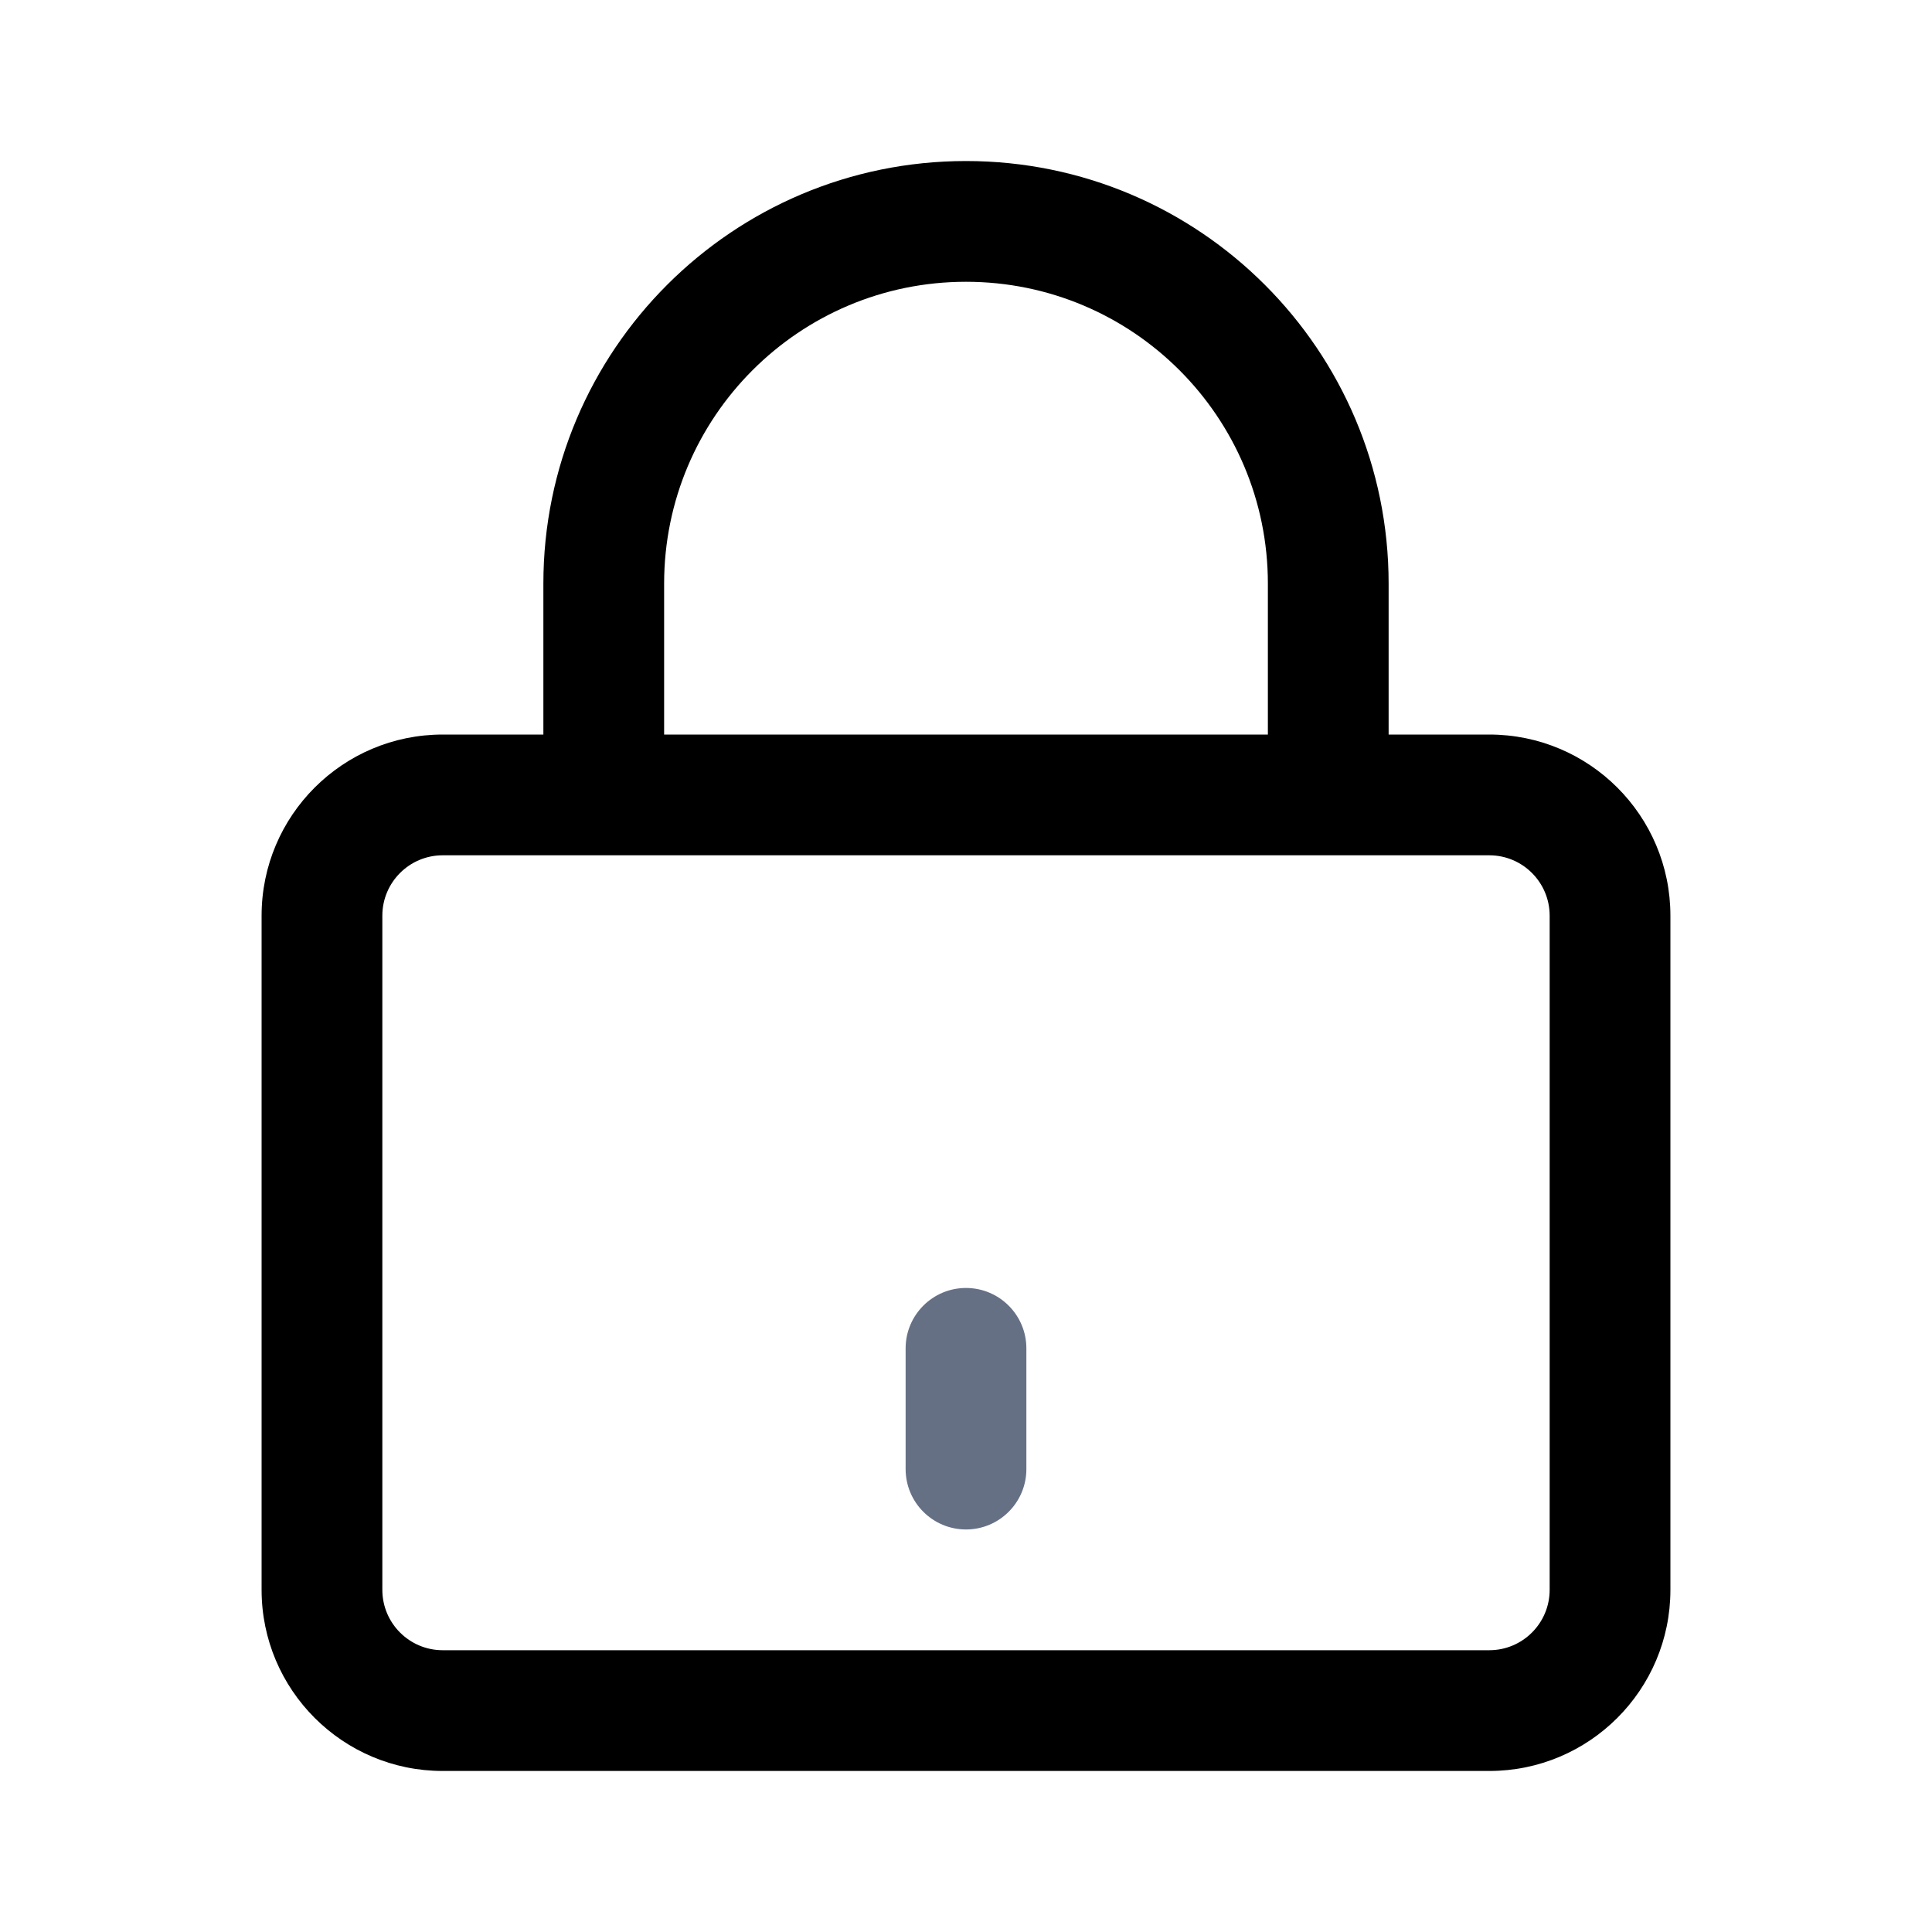
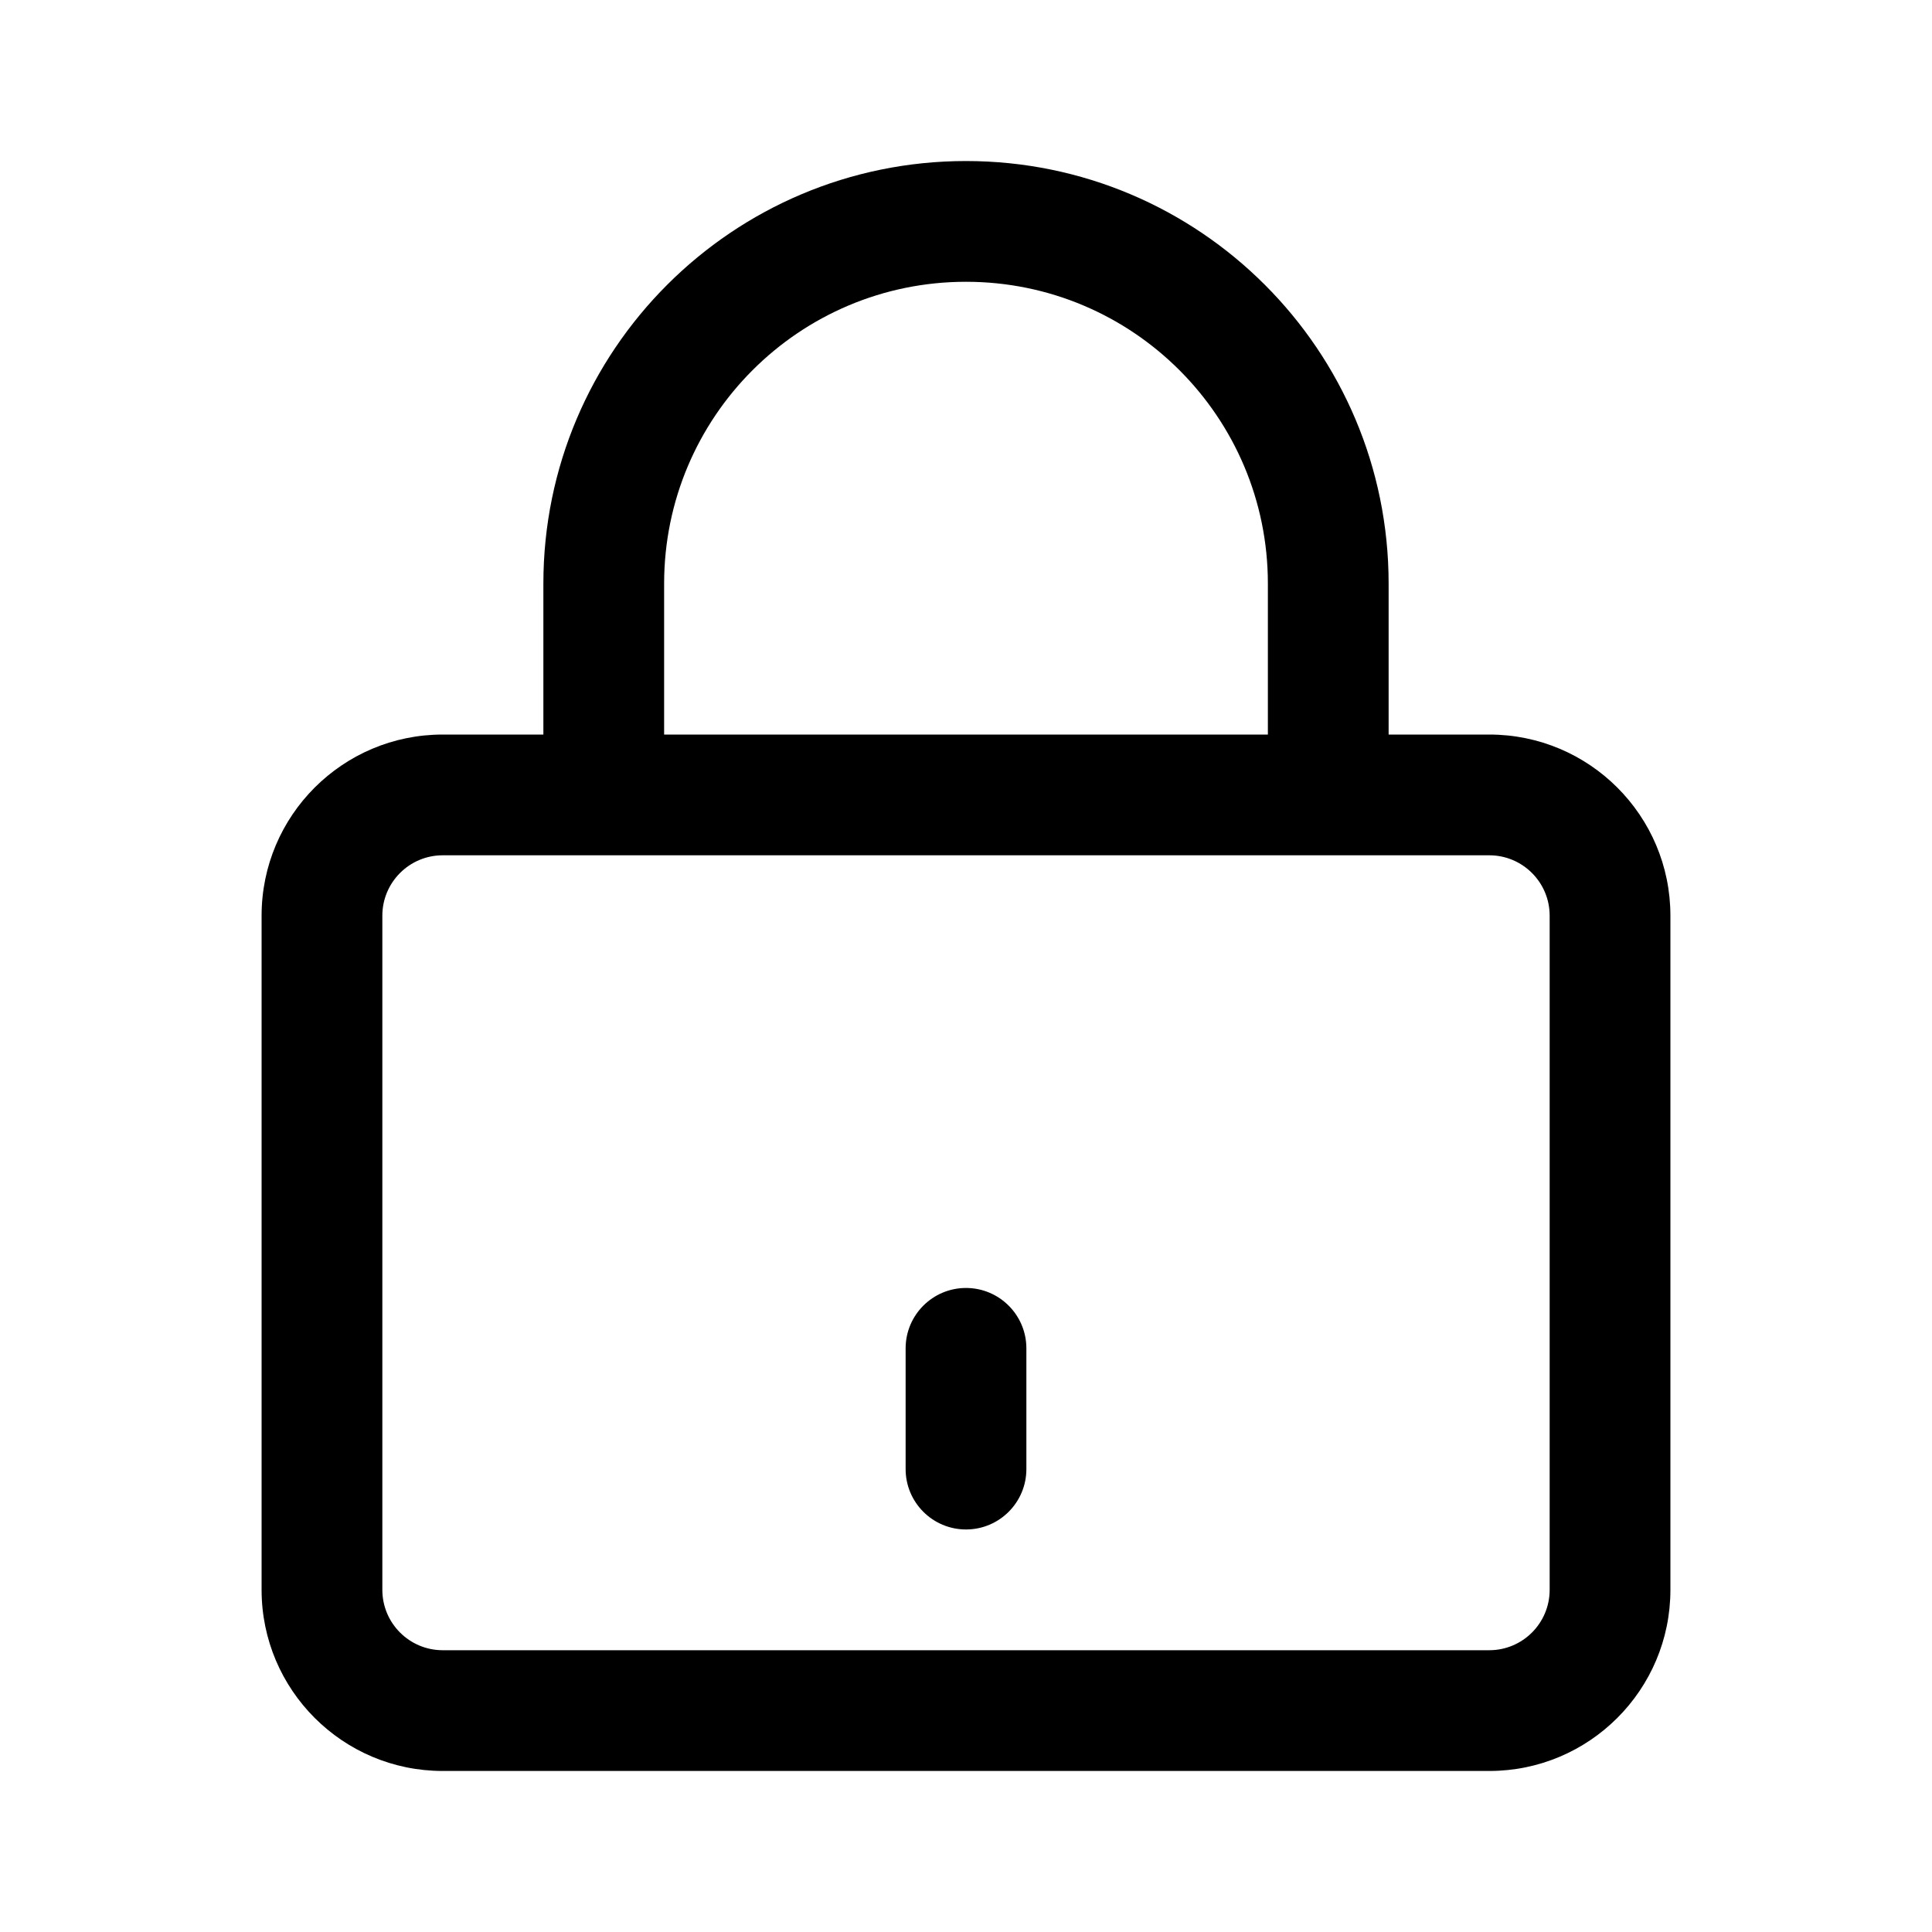
<svg xmlns="http://www.w3.org/2000/svg" width="20" height="20" viewBox="0 0 20 20" fill="none">
-   <path d="M10.625 13.958C10.625 13.613 10.345 13.333 10 13.333C9.655 13.333 9.375 13.613 9.375 13.958V15.208C9.375 15.553 9.655 15.833 10 15.833C10.345 15.833 10.625 15.553 10.625 15.208V13.958Z" fill="#667085" />
+   <path d="M10.625 13.958C10.625 13.613 10.345 13.333 10 13.333C9.655 13.333 9.375 13.613 9.375 13.958V15.208C9.375 15.553 9.655 15.833 10 15.833C10.345 15.833 10.625 15.553 10.625 15.208V13.958Z" fill="currentColor" />
  <path fill-rule="evenodd" clip-rule="evenodd" d="M10 1.667C7.584 1.667 5.625 3.625 5.625 6.042V7.604H4.583C3.548 7.604 2.708 8.443 2.708 9.479V16.458C2.708 17.493 3.548 18.333 4.583 18.333H15.417C16.452 18.333 17.292 17.493 17.292 16.458V9.479C17.292 8.443 16.452 7.604 15.417 7.604H14.375V6.042C14.375 3.625 12.416 1.667 10 1.667ZM13.125 6.042V7.604H6.875V6.042C6.875 4.316 8.274 2.917 10 2.917C11.726 2.917 13.125 4.316 13.125 6.042ZM4.583 8.854C4.238 8.854 3.958 9.134 3.958 9.479V16.458C3.958 16.803 4.238 17.083 4.583 17.083H15.417C15.762 17.083 16.042 16.803 16.042 16.458V9.479C16.042 9.134 15.762 8.854 15.417 8.854H4.583Z" fill="currentColor" />
</svg>
